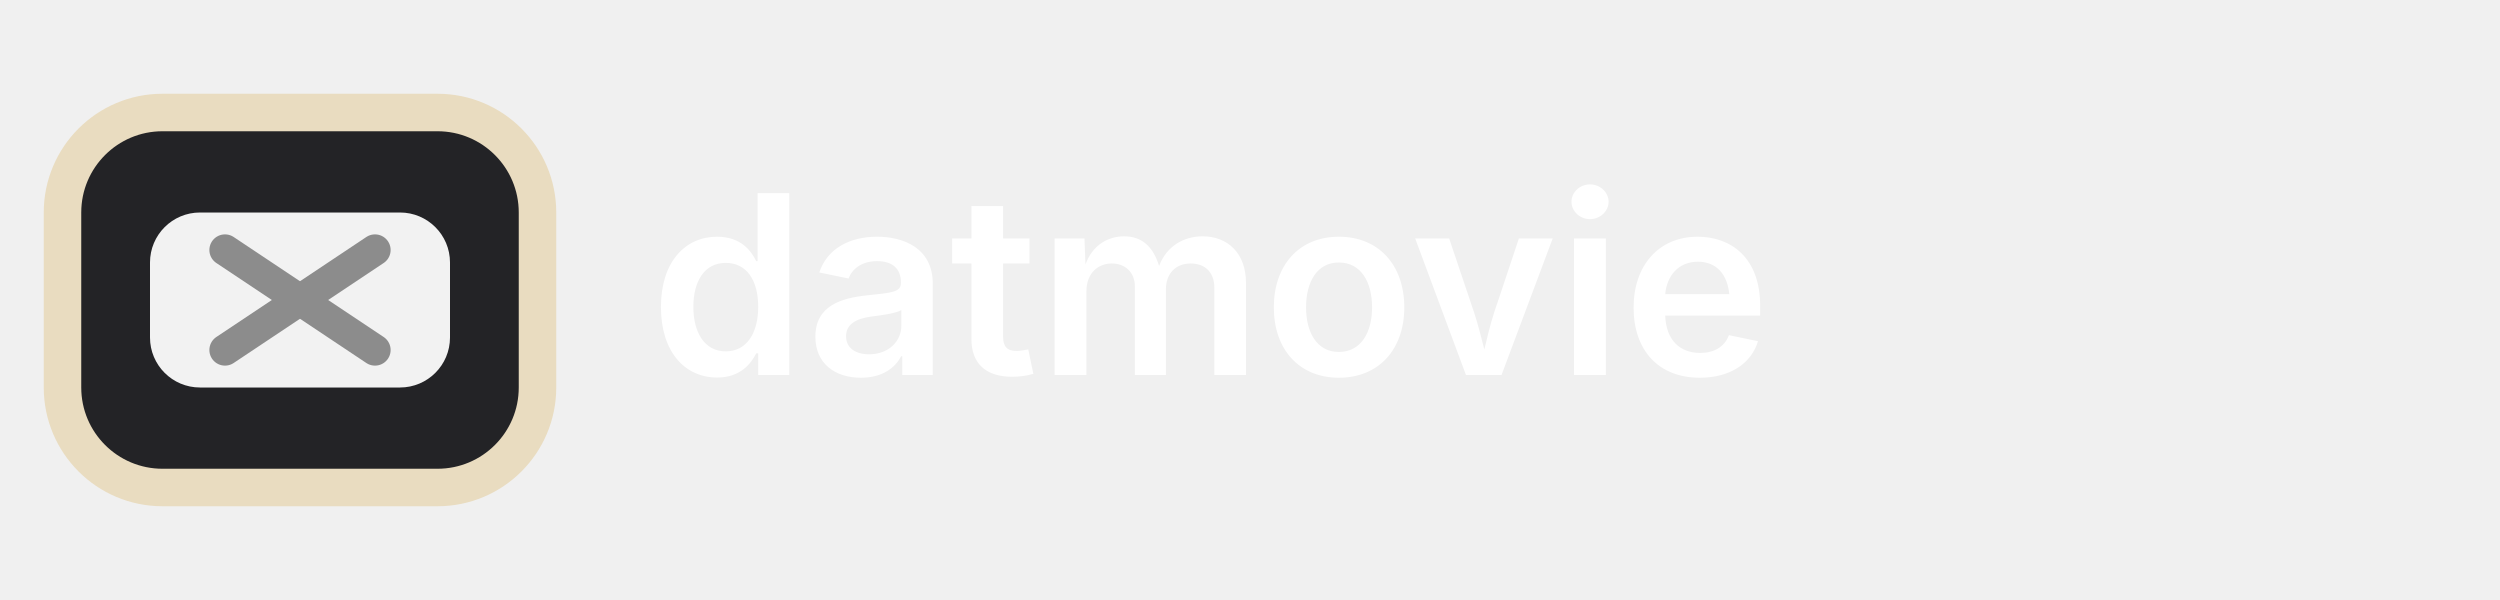
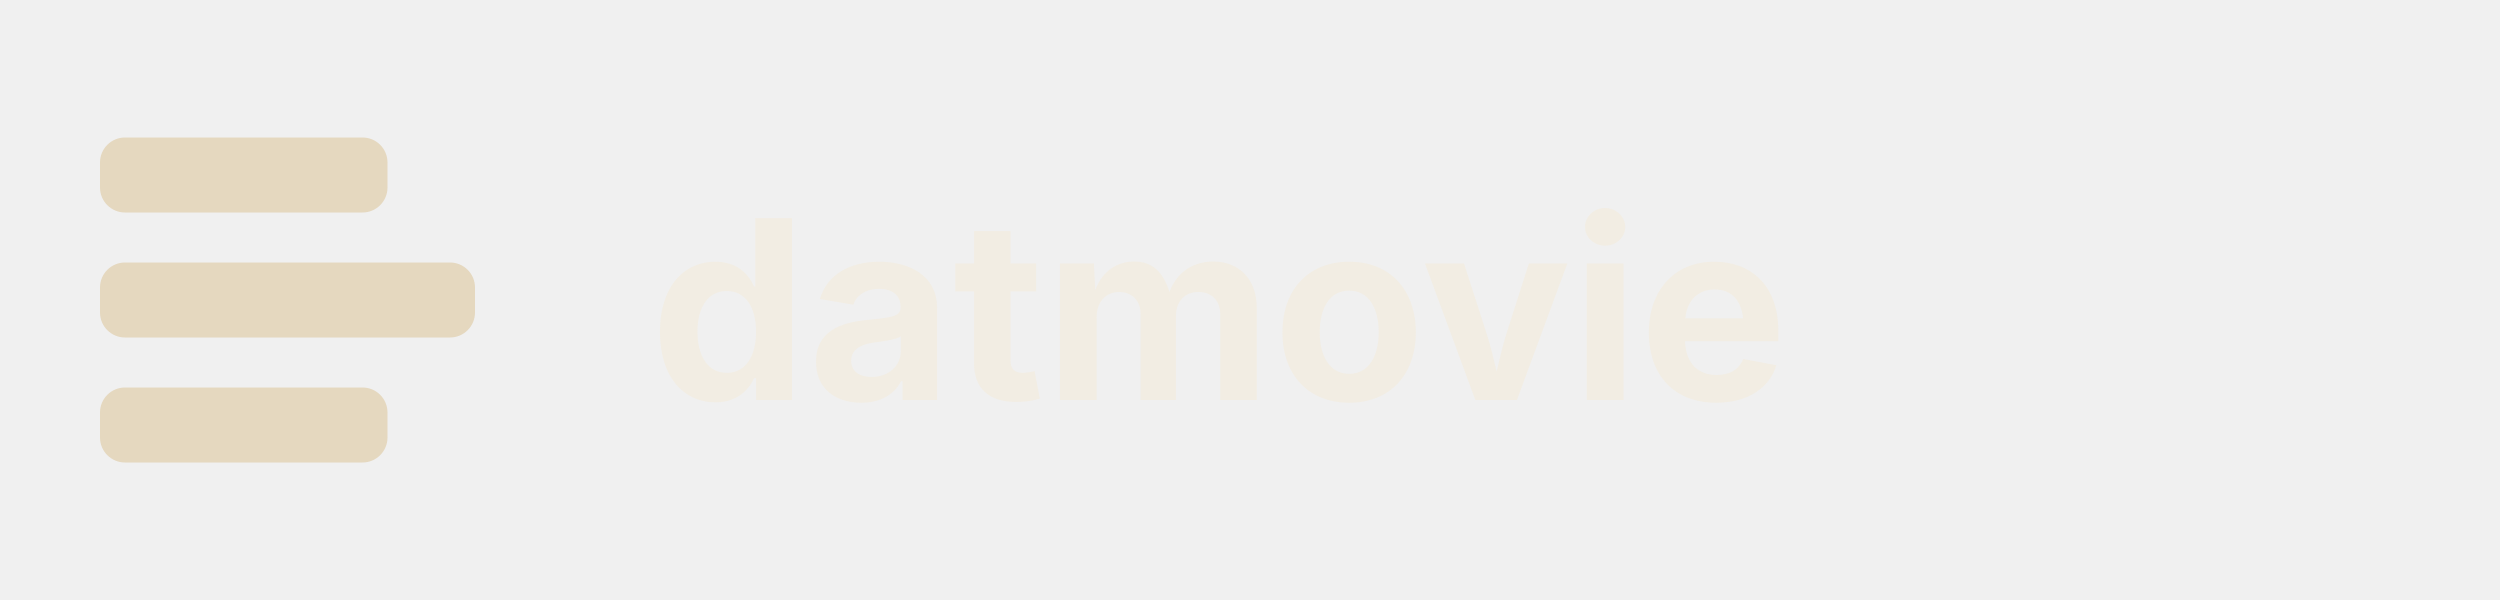
<svg xmlns="http://www.w3.org/2000/svg" width="200" height="48" viewBox="0 0 200 48" fill="none">
-   <g transform="translate(24, 24)">
-     <rect x="-19" y="-15" width="38" height="30" rx="8" fill="#232326" />
-     <rect x="-19" y="-15" width="38" height="30" rx="8" fill="none" stroke="#E9DCC0" stroke-width="3" />
-     <rect x="-12" y="-7" width="24" height="14" rx="4" fill="#F2F2F2" />
-     <path d="M-6 -4 L6 4" stroke="#8C8C8C" stroke-width="2.5" stroke-linecap="round" />
-     <path d="M6 -4 L-6 4" stroke="#8C8C8C" stroke-width="2.5" stroke-linecap="round" />
+   <g fill="#E5D8BF">
+     <rect x="8" y="11" width="23" height="6" rx="2" />
+     <rect x="8" y="21" width="30" height="6" rx="2" />
+     <rect x="8" y="31" width="23" height="6" rx="2" />
  </g>
-   <text x="52" y="30" font-family="Inter, sans-serif" font-size="20" font-weight="600" fill="#FFFFFF">datmovie</text>
+   <text x="52" y="32" font-family="Sora, Inter, sans-serif" font-size="20" font-weight="700" fill="#F2EDE3">datmovie</text>
</svg>
